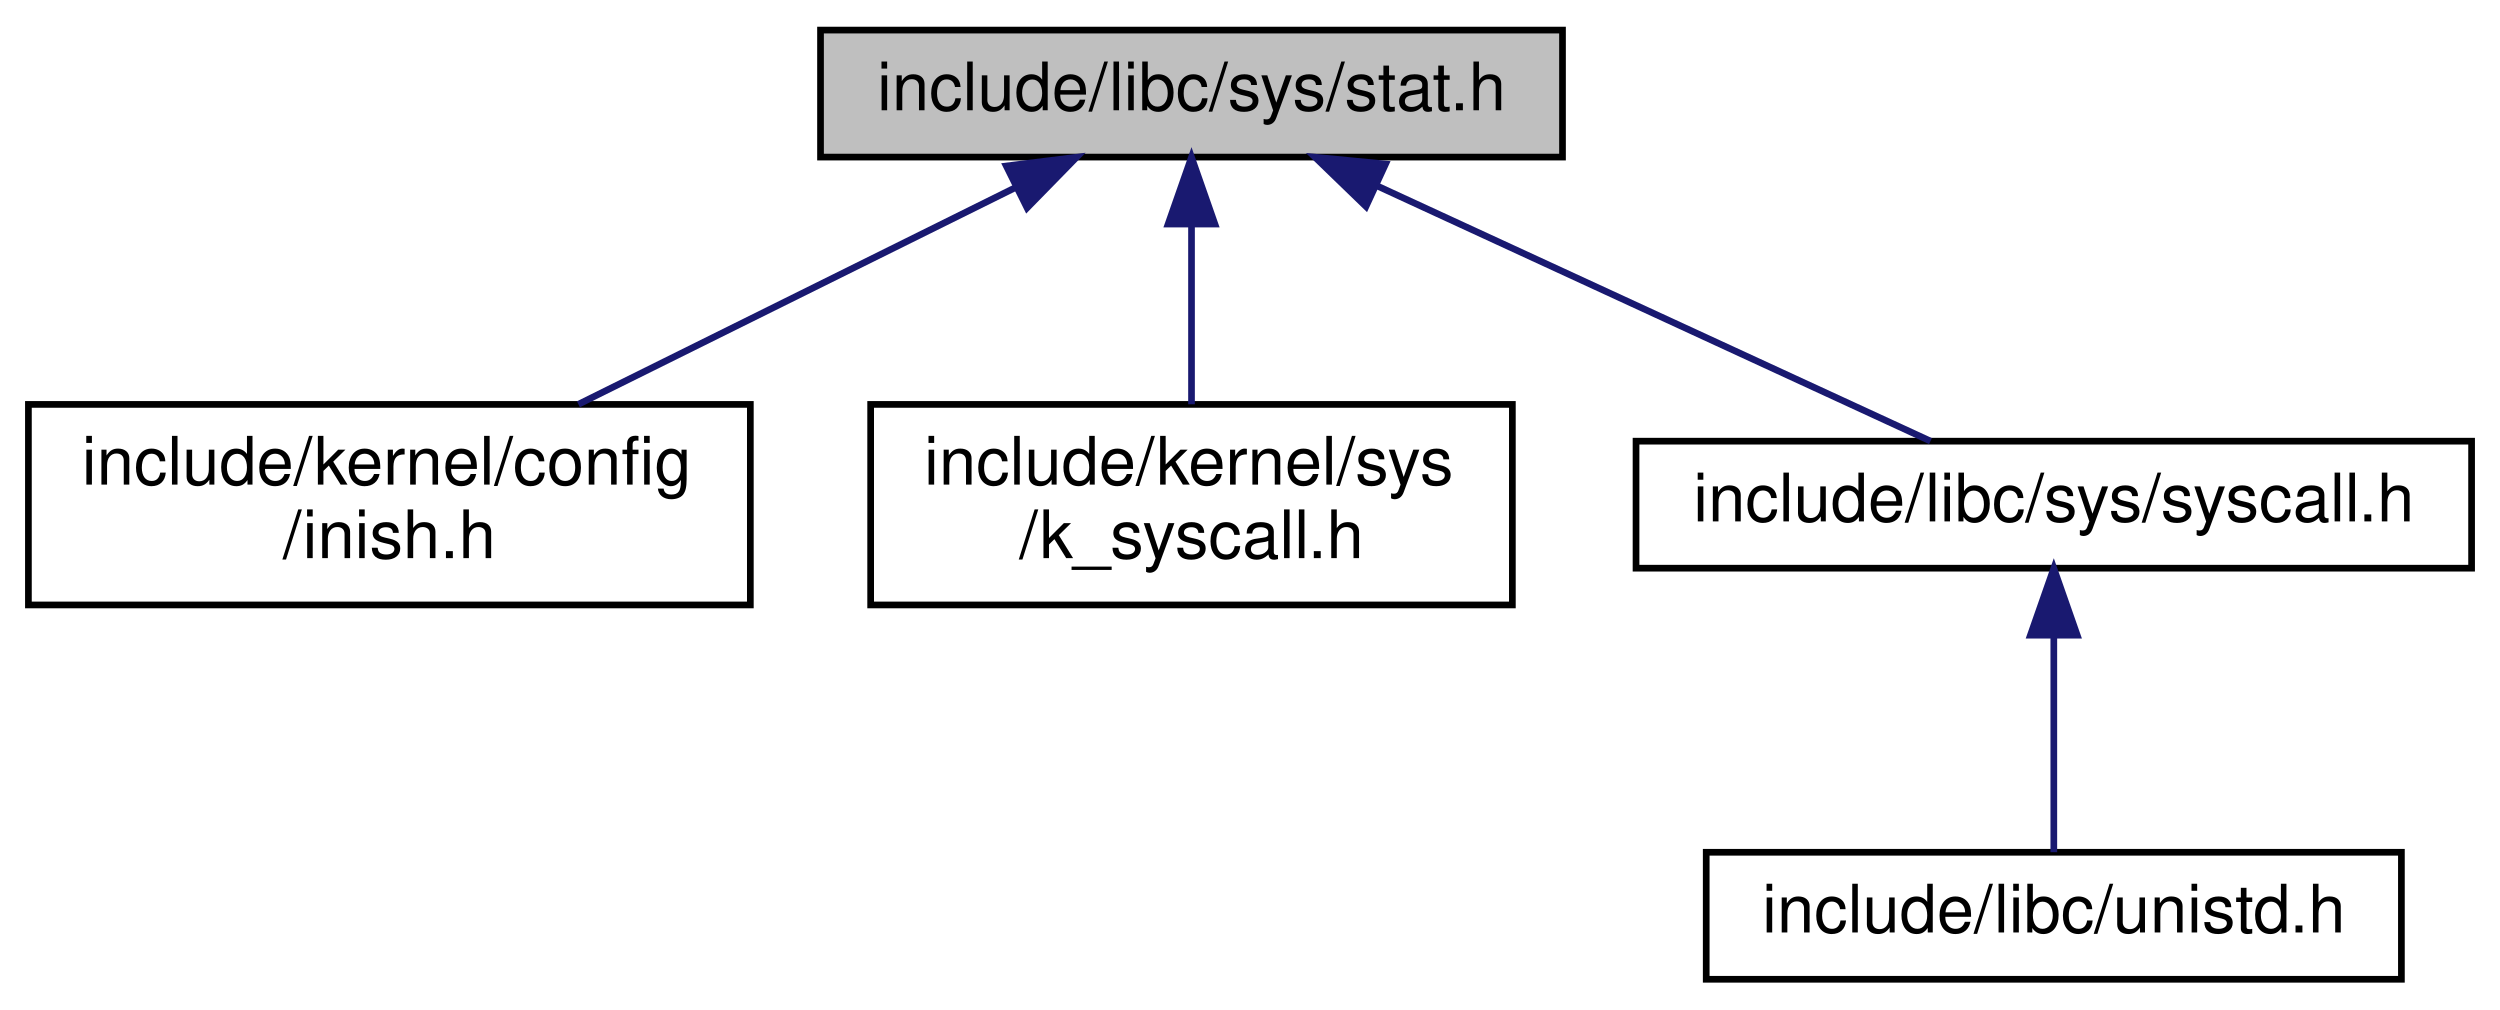
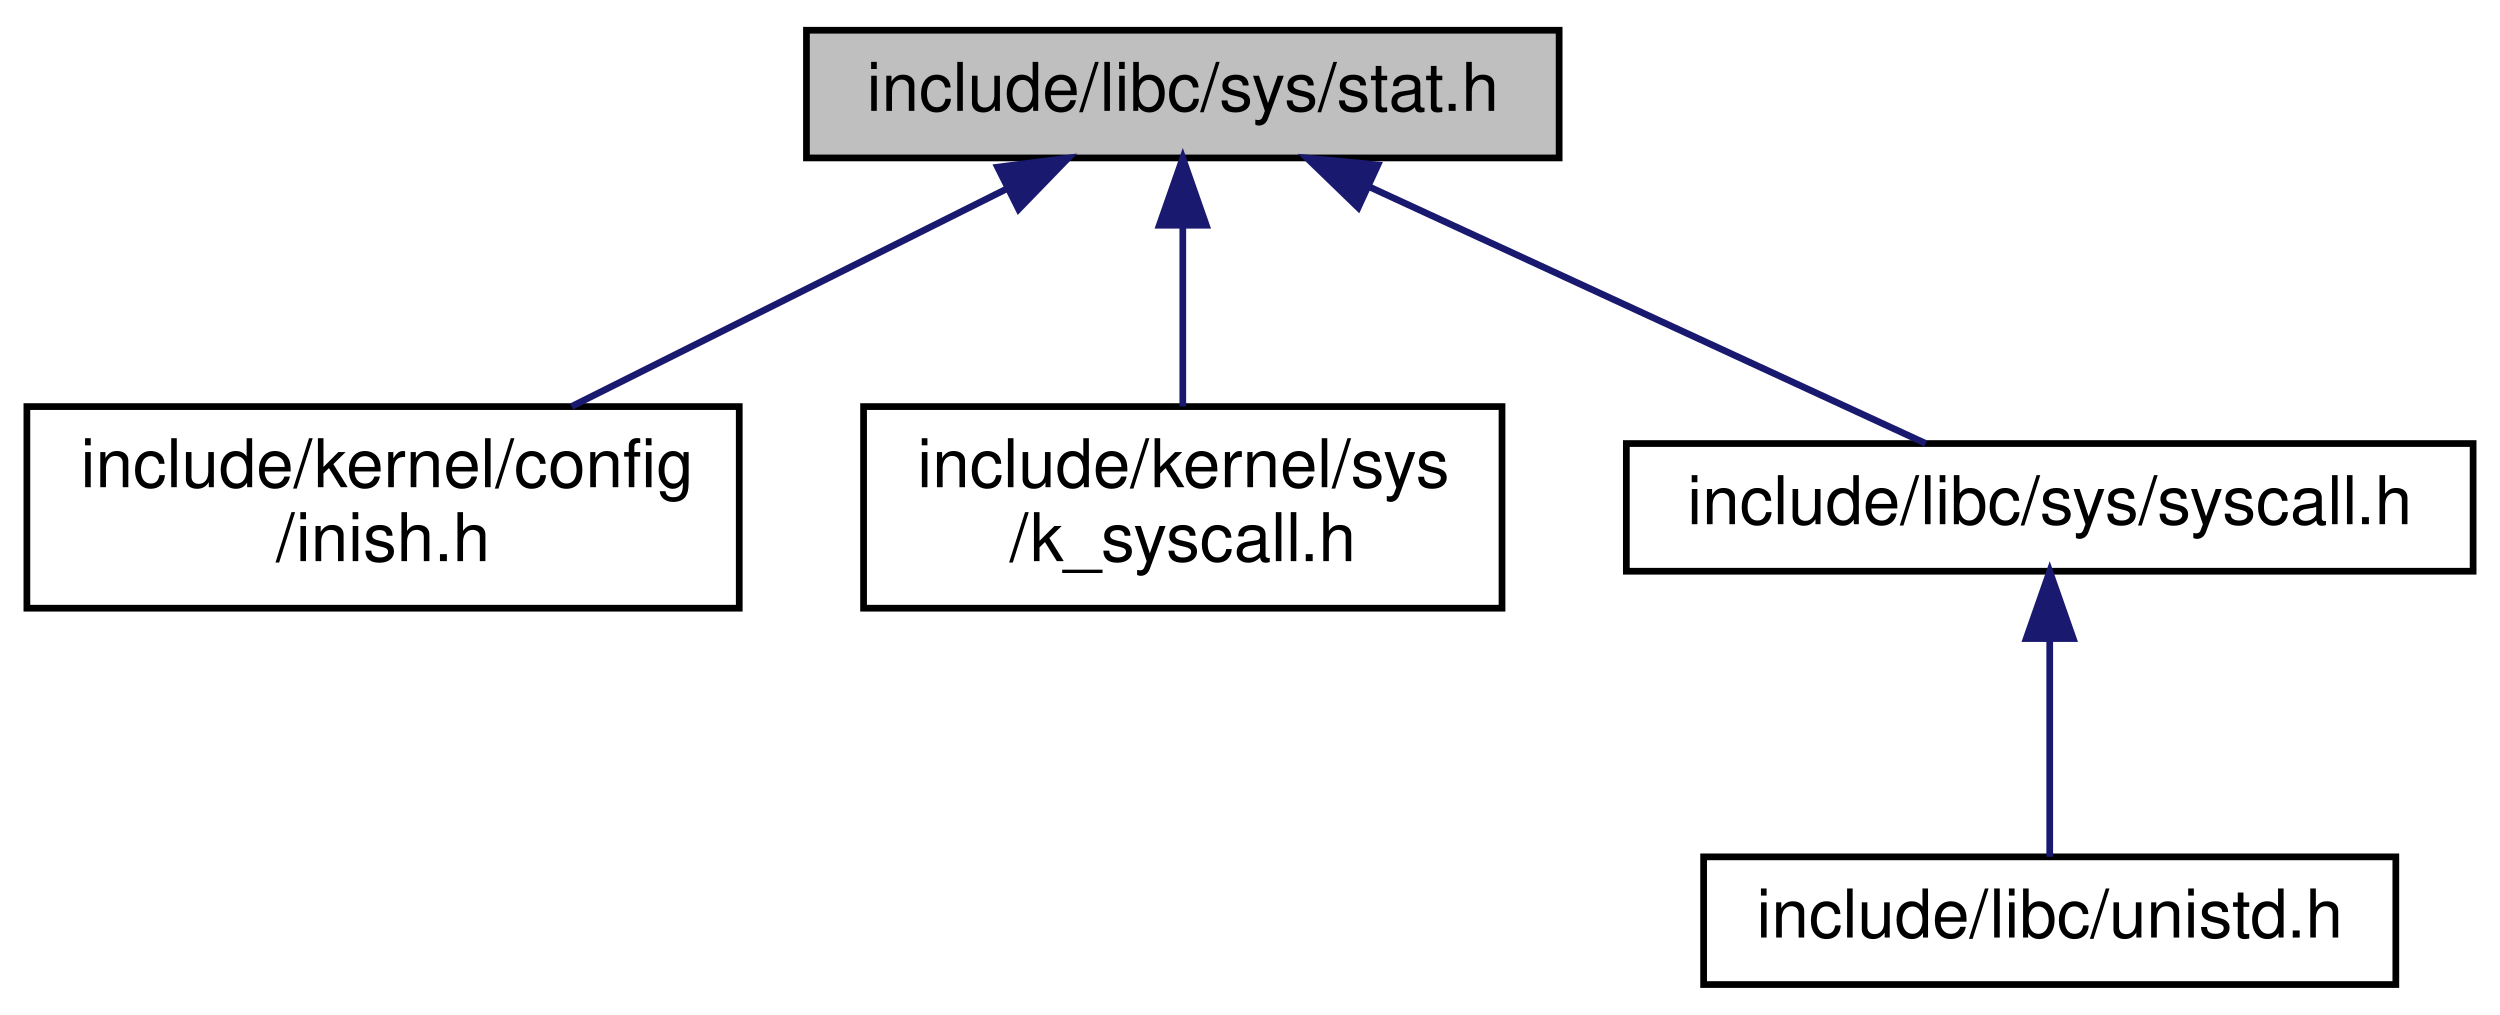
- <svg xmlns="http://www.w3.org/2000/svg" xmlns:xlink="http://www.w3.org/1999/xlink" width="374pt" height="151pt" viewBox="0.00 0.00 373.50 151.00">
+ <svg xmlns="http://www.w3.org/2000/svg" xmlns:xlink="http://www.w3.org/1999/xlink" width="372pt" height="151pt" viewBox="0.00 0.00 372.00 151.00">
  <g id="graph0" class="graph" transform="scale(1 1) rotate(0) translate(4 147)">
    <g id="node1" class="node">
      <g id="a_node1">
        <a xlink:title=" ">
-           <polygon fill="#bfbfbf" stroke="black" points="118.5,-123.5 118.5,-142.5 229.5,-142.5 229.5,-123.5 118.5,-123.5" />
-           <text text-anchor="middle" x="174" y="-130.5" font-family="Helvetica,sans-Serif" font-size="10.00">include/libc/sys/stat.h</text>
+           <polygon fill="#bfbfbf" stroke="black" points="116,-123.5 116,-142.5 228,-142.5 228,-123.5 116,-123.5" />
+           <text text-anchor="middle" x="172" y="-130.5" font-family="Helvetica,sans-Serif" font-size="10.00">include/libc/sys/stat.h</text>
        </a>
      </g>
    </g>
    <g id="node2" class="node">
      <g id="a_node2">
        <a xlink:href="inish_8h.html" target="_top" xlink:title=" ">
-           <polygon fill="none" stroke="black" points="0,-56.5 0,-86.5 108,-86.5 108,-56.5 0,-56.5" />
+           <polygon fill="none" stroke="black" points="0,-56.5 0,-86.5 106,-86.5 106,-56.5 0,-56.5" />
          <text text-anchor="start" x="8" y="-74.5" font-family="Helvetica,sans-Serif" font-size="10.00">include/kernel/config</text>
-           <text text-anchor="middle" x="54" y="-63.5" font-family="Helvetica,sans-Serif" font-size="10.00">/inish.h</text>
+           <text text-anchor="middle" x="53" y="-63.5" font-family="Helvetica,sans-Serif" font-size="10.00">/inish.h</text>
        </a>
      </g>
    </g>
    <g id="edge1" class="edge">
-       <path fill="none" stroke="midnightblue" d="M147.66,-118.94C128.31,-109.35 102.07,-96.33 82.28,-86.52" />
-       <polygon fill="midnightblue" stroke="midnightblue" points="146.29,-122.17 156.81,-123.48 149.4,-115.9 146.29,-122.17" />
+       <path fill="none" stroke="midnightblue" d="M145.88,-118.94C126.69,-109.35 100.67,-96.33 81.05,-86.52" />
+       <polygon fill="midnightblue" stroke="midnightblue" points="144.44,-122.13 154.95,-123.48 147.57,-115.87 144.44,-122.13" />
    </g>
    <g id="node3" class="node">
      <g id="a_node3">
        <a xlink:href="k__syscall_8h.html" target="_top" xlink:title=" ">
-           <polygon fill="none" stroke="black" points="126,-56.5 126,-86.5 222,-86.5 222,-56.5 126,-56.5" />
-           <text text-anchor="start" x="134" y="-74.5" font-family="Helvetica,sans-Serif" font-size="10.00">include/kernel/sys</text>
-           <text text-anchor="middle" x="174" y="-63.5" font-family="Helvetica,sans-Serif" font-size="10.00">/k_syscall.h</text>
+           <polygon fill="none" stroke="black" points="124.5,-56.5 124.5,-86.5 219.5,-86.5 219.5,-56.5 124.5,-56.5" />
+           <text text-anchor="start" x="132.5" y="-74.5" font-family="Helvetica,sans-Serif" font-size="10.00">include/kernel/sys</text>
+           <text text-anchor="middle" x="172" y="-63.5" font-family="Helvetica,sans-Serif" font-size="10.00">/k_syscall.h</text>
        </a>
      </g>
    </g>
    <g id="edge2" class="edge">
-       <path fill="none" stroke="midnightblue" d="M174,-113.23C174,-104.59 174,-94.5 174,-86.52" />
-       <polygon fill="midnightblue" stroke="midnightblue" points="170.5,-113.48 174,-123.48 177.5,-113.48 170.5,-113.48" />
+       <path fill="none" stroke="midnightblue" d="M172,-113.23C172,-104.59 172,-94.5 172,-86.52" />
+       <polygon fill="midnightblue" stroke="midnightblue" points="168.5,-113.48 172,-123.48 175.5,-113.48 168.5,-113.48" />
    </g>
    <g id="node4" class="node">
      <g id="a_node4">
        <a xlink:href="syscall_8h.html" target="_top" xlink:title=" ">
-           <polygon fill="none" stroke="black" points="240.5,-62 240.5,-81 365.5,-81 365.5,-62 240.5,-62" />
-           <text text-anchor="middle" x="303" y="-69" font-family="Helvetica,sans-Serif" font-size="10.00">include/libc/sys/syscall.h</text>
+           <polygon fill="none" stroke="black" points="238,-62 238,-81 364,-81 364,-62 238,-62" />
+           <text text-anchor="middle" x="301" y="-69" font-family="Helvetica,sans-Serif" font-size="10.00">include/libc/sys/syscall.h</text>
        </a>
      </g>
    </g>
    <g id="edge3" class="edge">
-       <path fill="none" stroke="midnightblue" d="M201.81,-119.17C226.84,-107.63 262.92,-90.99 284.55,-81.01" />
-       <polygon fill="midnightblue" stroke="midnightblue" points="200.1,-116.11 192.48,-123.48 203.03,-122.46 200.1,-116.11" />
+       <path fill="none" stroke="midnightblue" d="M199.81,-119.17C224.84,-107.63 260.92,-90.99 282.55,-81.01" />
+       <polygon fill="midnightblue" stroke="midnightblue" points="198.1,-116.11 190.48,-123.48 201.03,-122.46 198.1,-116.11" />
    </g>
    <g id="node5" class="node">
      <g id="a_node5">
        <a xlink:href="unistd_8h.html" target="_top" xlink:title=" ">
-           <polygon fill="none" stroke="black" points="251,-0.5 251,-19.5 355,-19.5 355,-0.5 251,-0.5" />
-           <text text-anchor="middle" x="303" y="-7.5" font-family="Helvetica,sans-Serif" font-size="10.00">include/libc/unistd.h</text>
+           <polygon fill="none" stroke="black" points="249.5,-0.5 249.5,-19.5 352.5,-19.5 352.5,-0.5 249.5,-0.5" />
+           <text text-anchor="middle" x="301" y="-7.5" font-family="Helvetica,sans-Serif" font-size="10.00">include/libc/unistd.h</text>
        </a>
      </g>
    </g>
    <g id="edge4" class="edge">
-       <path fill="none" stroke="midnightblue" d="M303,-51.82C303,-41 303,-27.9 303,-19.51" />
-       <polygon fill="midnightblue" stroke="midnightblue" points="299.5,-51.98 303,-61.98 306.5,-51.98 299.5,-51.98" />
+       <path fill="none" stroke="midnightblue" d="M301,-51.82C301,-41 301,-27.9 301,-19.51" />
+       <polygon fill="midnightblue" stroke="midnightblue" points="297.5,-51.98 301,-61.98 304.5,-51.98 297.5,-51.98" />
    </g>
  </g>
</svg>
